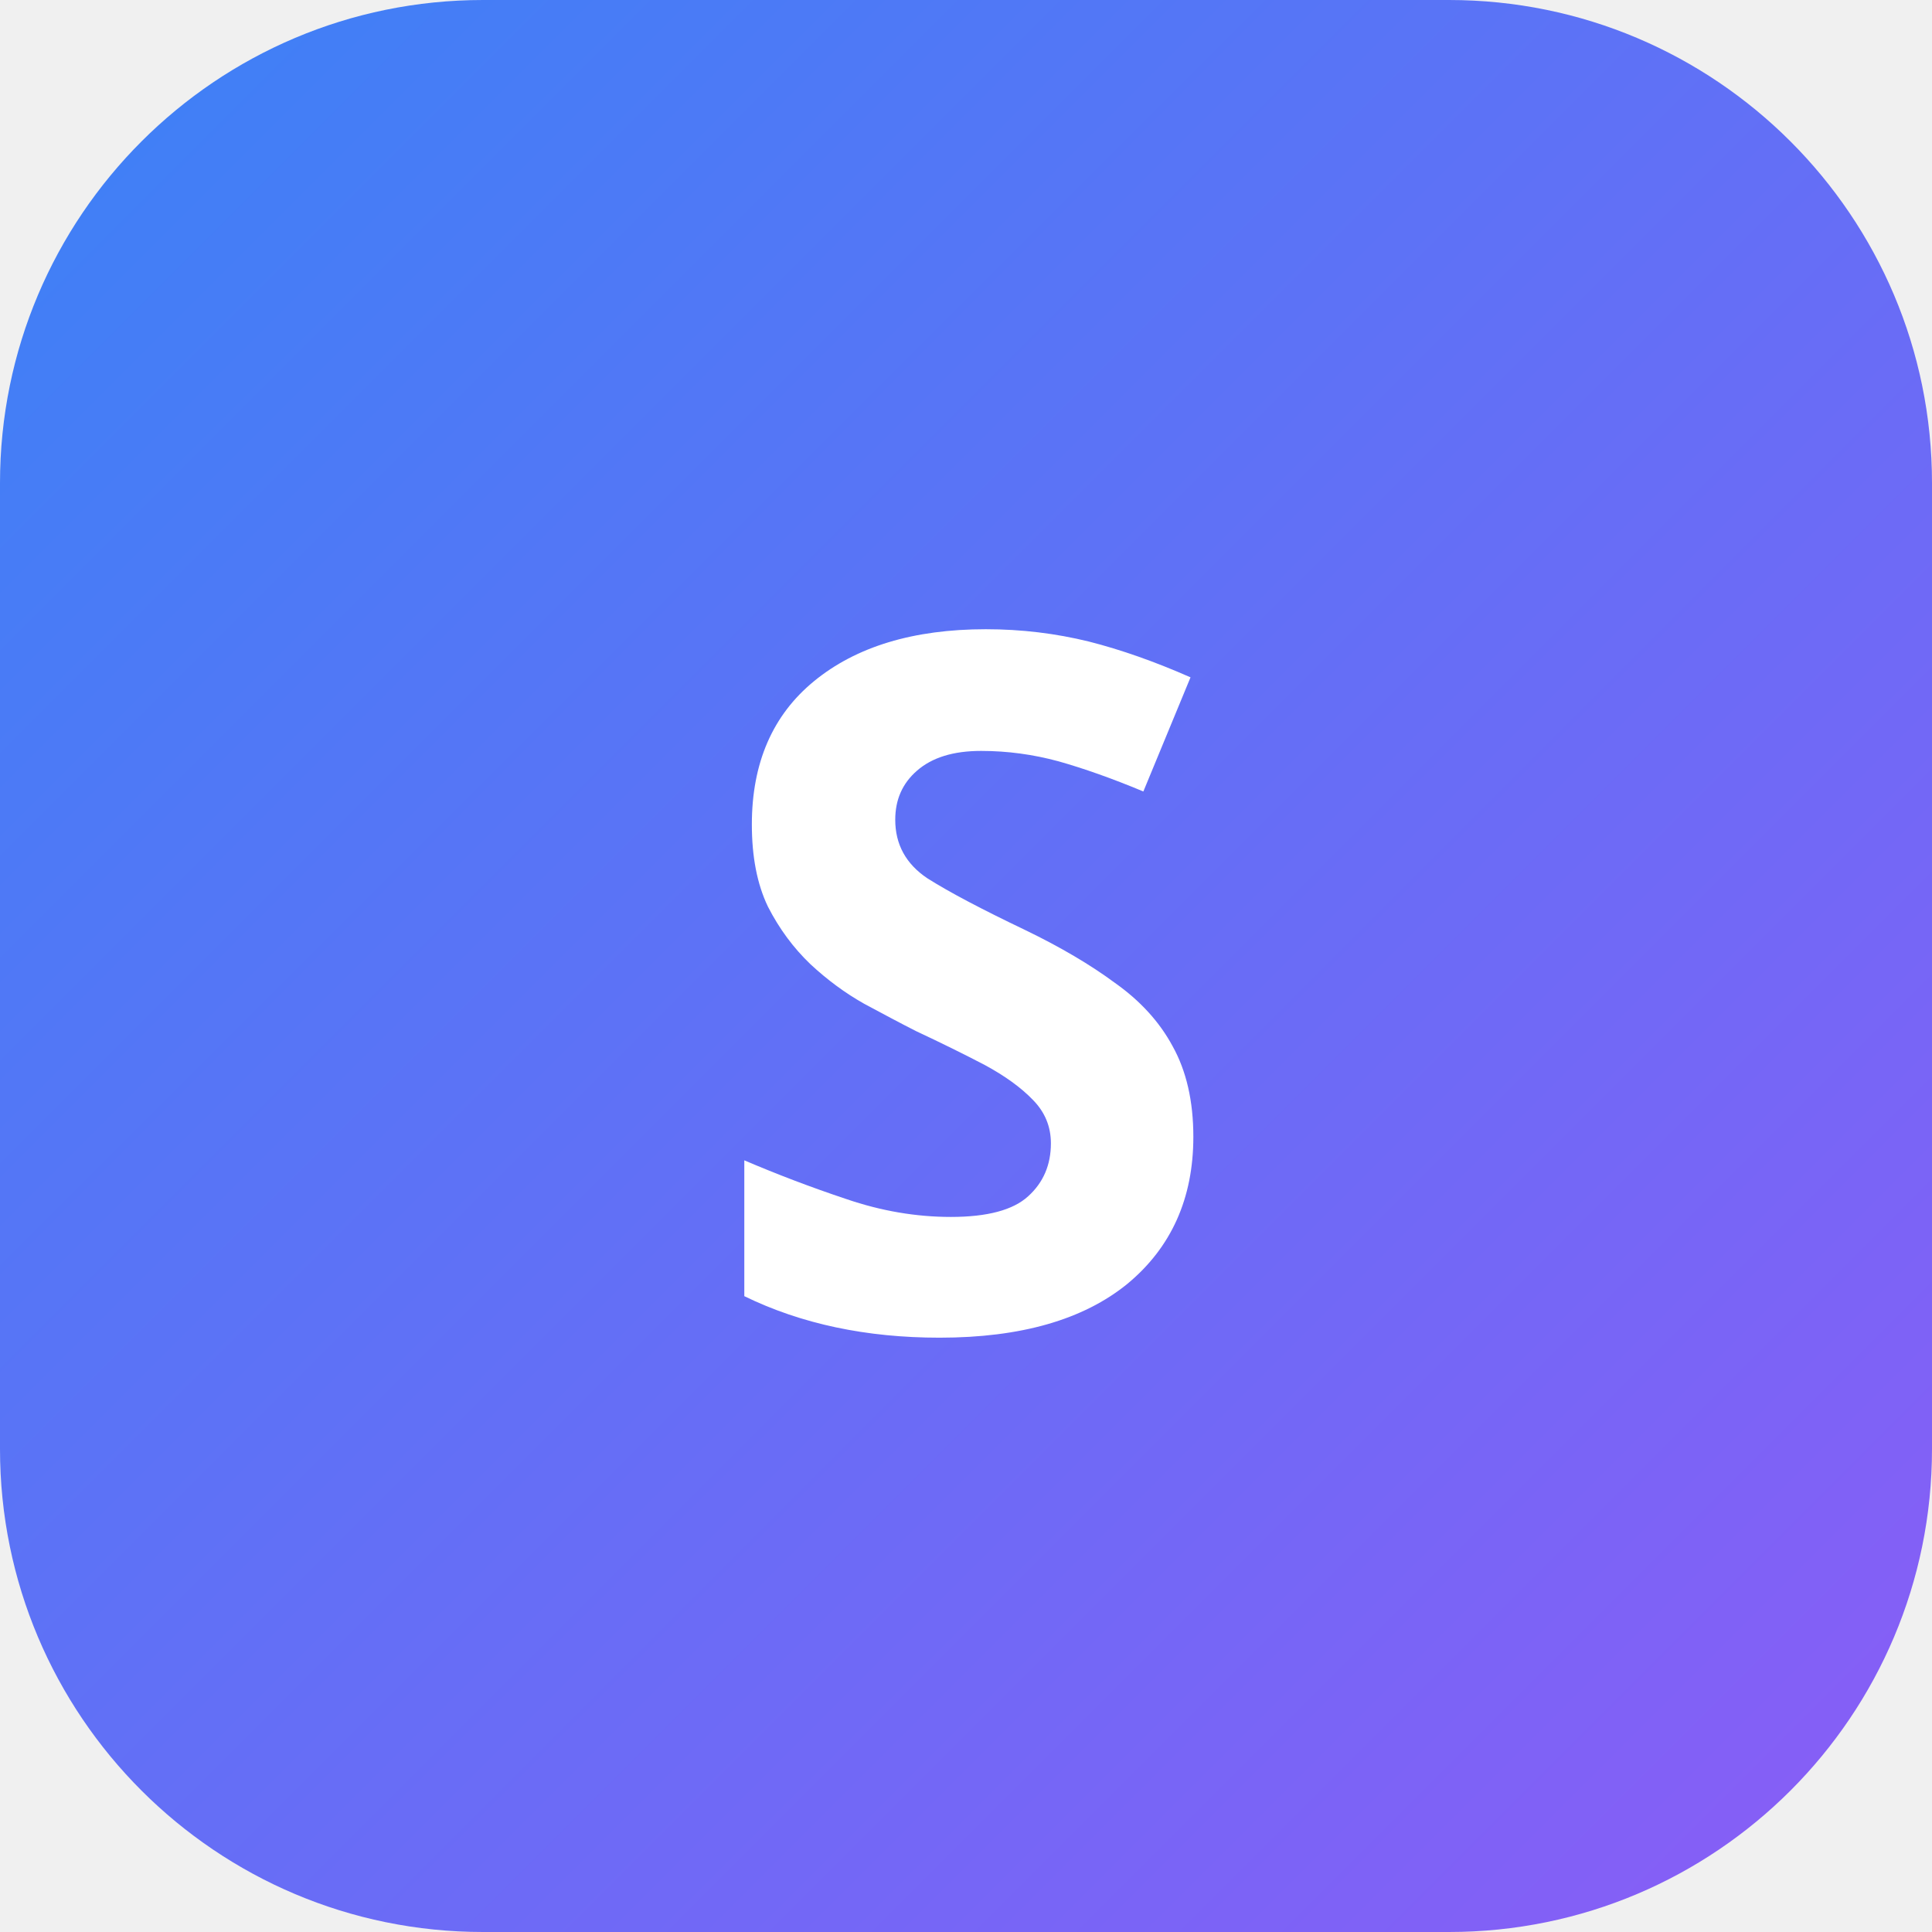
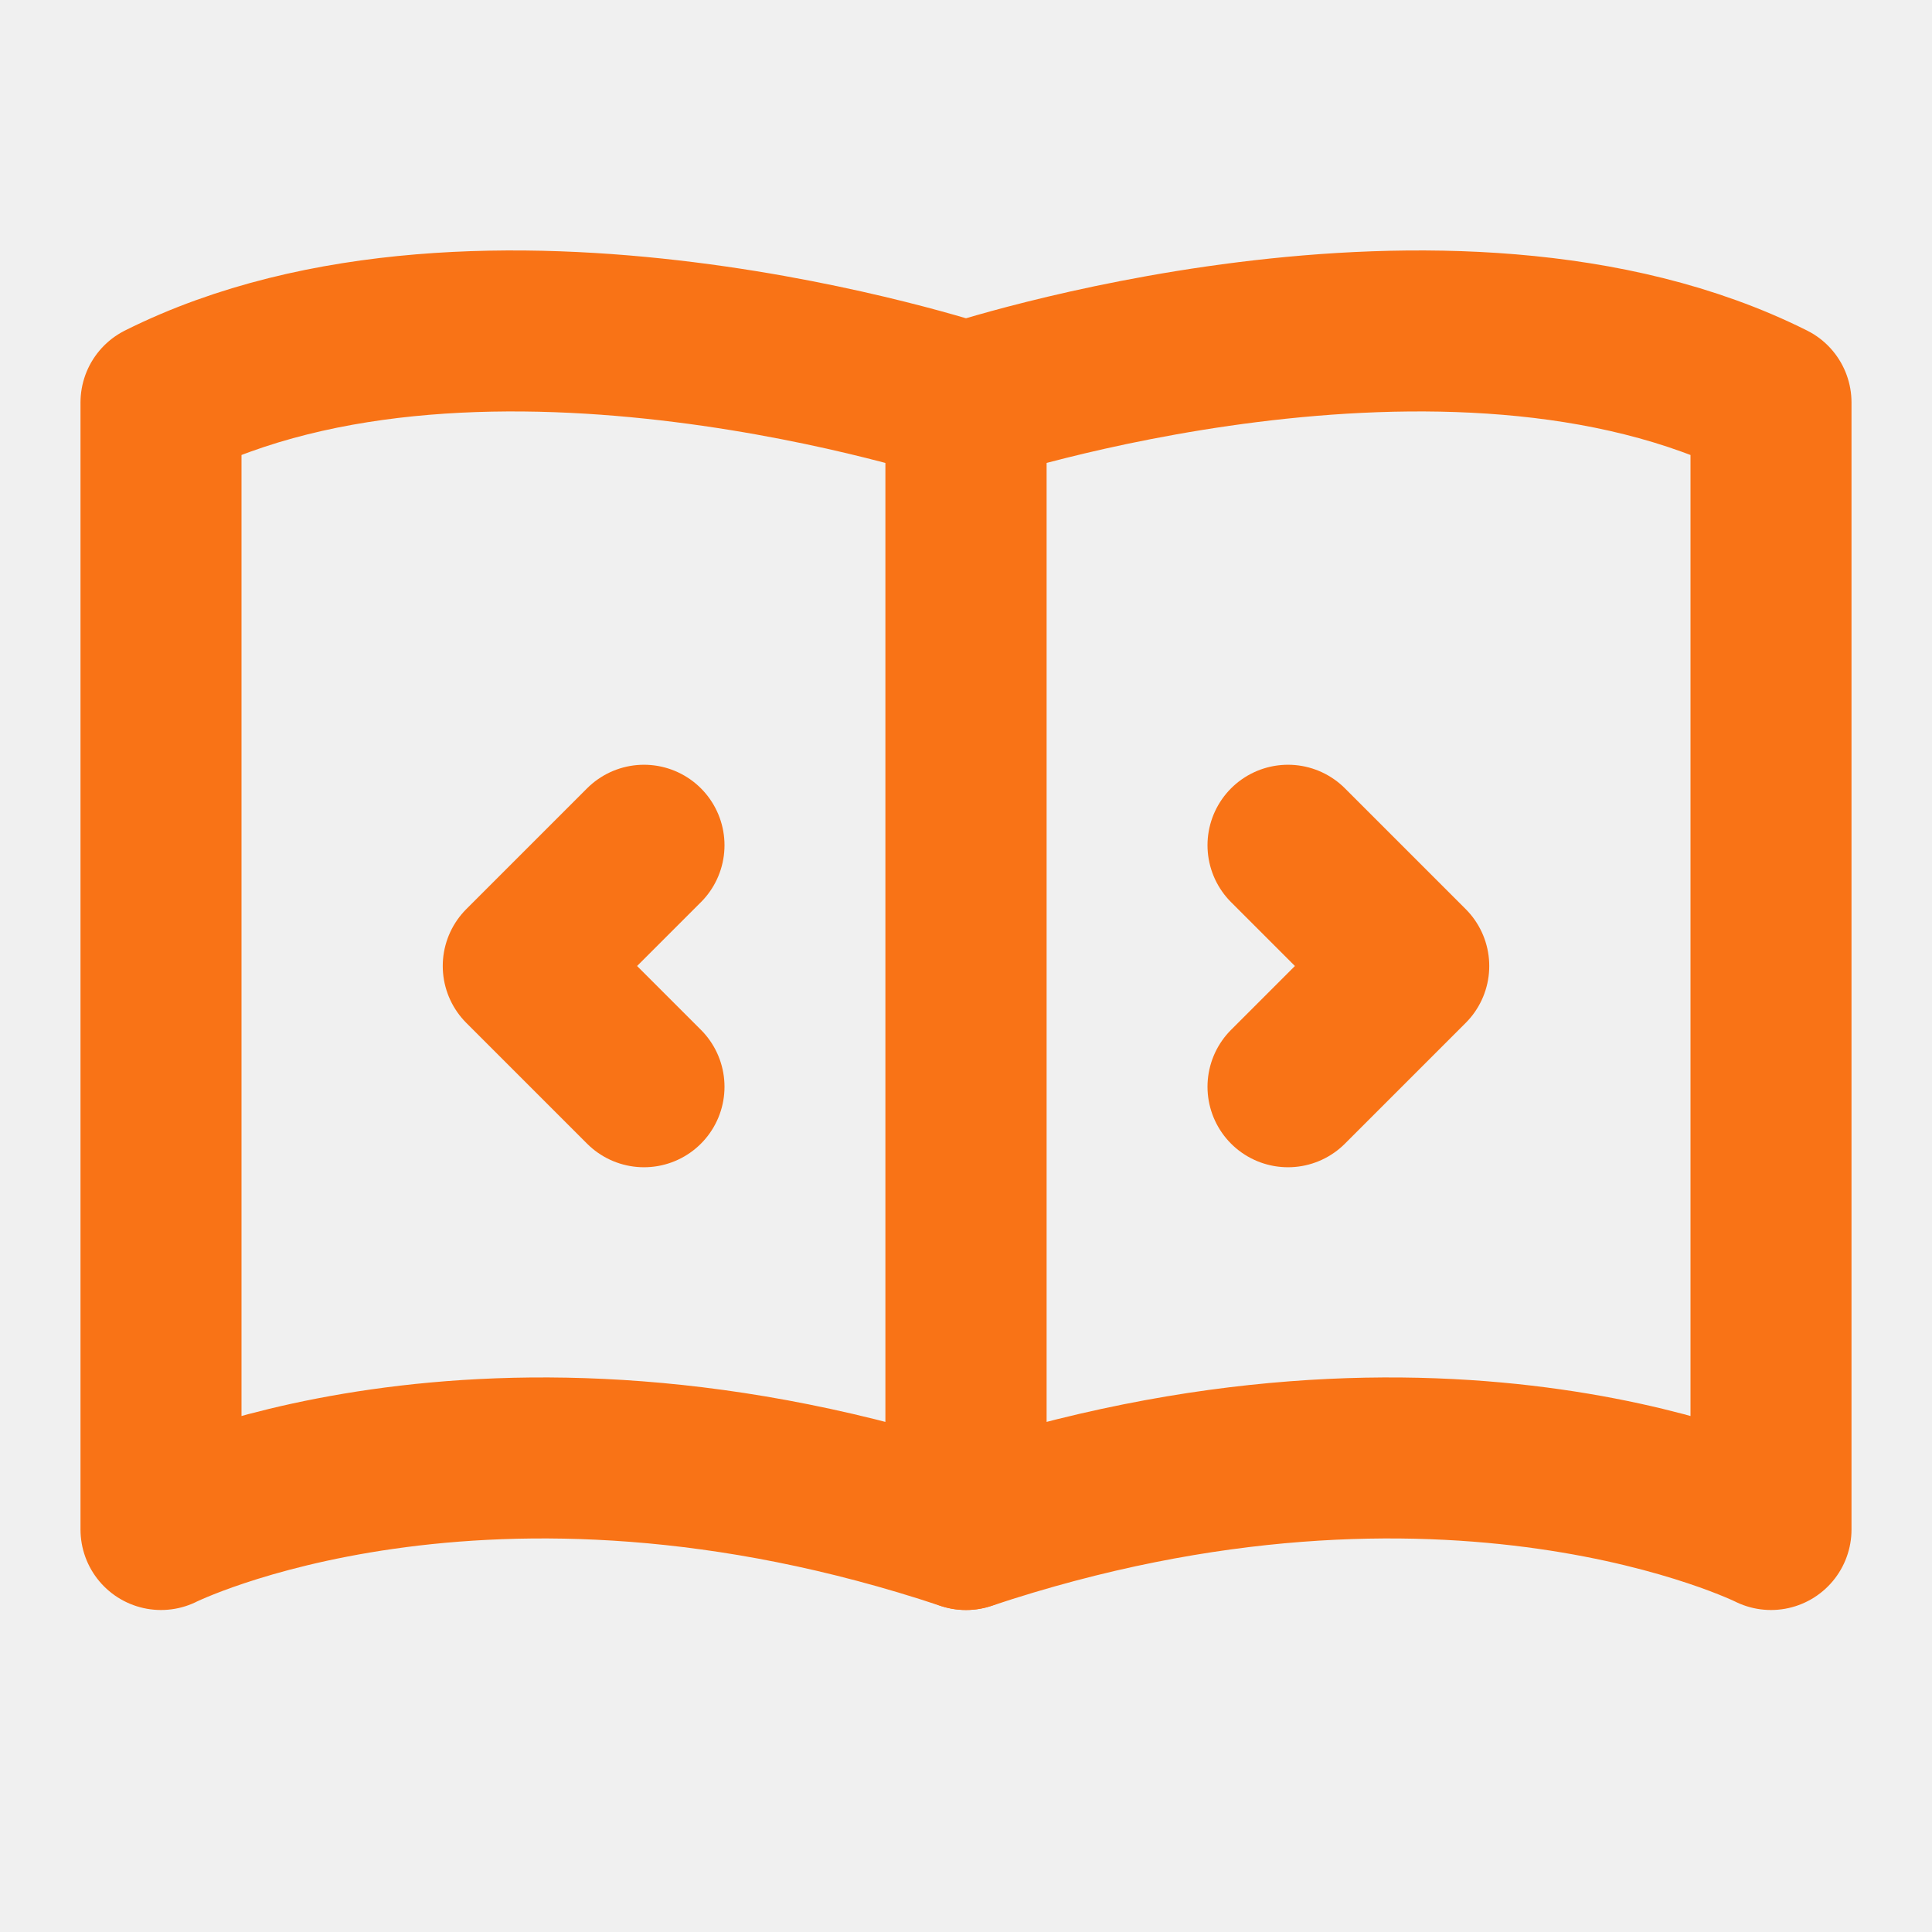
- <svg xmlns="http://www.w3.org/2000/svg" width="32" height="32" viewBox="0 0 32 32">
-   <defs>
-     <linearGradient id="g" x1="0" y1="0" x2="1" y2="1">
-       <stop offset="0%" stop-color="#3b82f6" />
-       <stop offset="100%" stop-color="#8b5cf6" />
-     </linearGradient>
-   </defs>
-   <rect width="32" height="32" rx="8" fill="url(#g)" />
-   <text x="16" y="22" text-anchor="middle" font-family="sans-serif" font-weight="800" font-size="16" fill="white">S</text>
+ <svg xmlns="http://www.w3.org/2000/svg" viewBox="0 0 24 24" fill="none" stroke="#F97316" stroke-width="2" stroke-linecap="round" stroke-linejoin="round">
+   <path d="M2 5V19C2 19 6 17 12 19V5C12 5 6 3 2 5Z" />
+   <path d="M22 5V19C22 19 18 17 12 19V5C12 5 18 3 22 5Z" />
+   <path d="M8 10.5L6.5 12L8 13.5" />
+   <path d="M16 10.5L17.5 12L16 13.5" />
</svg>
